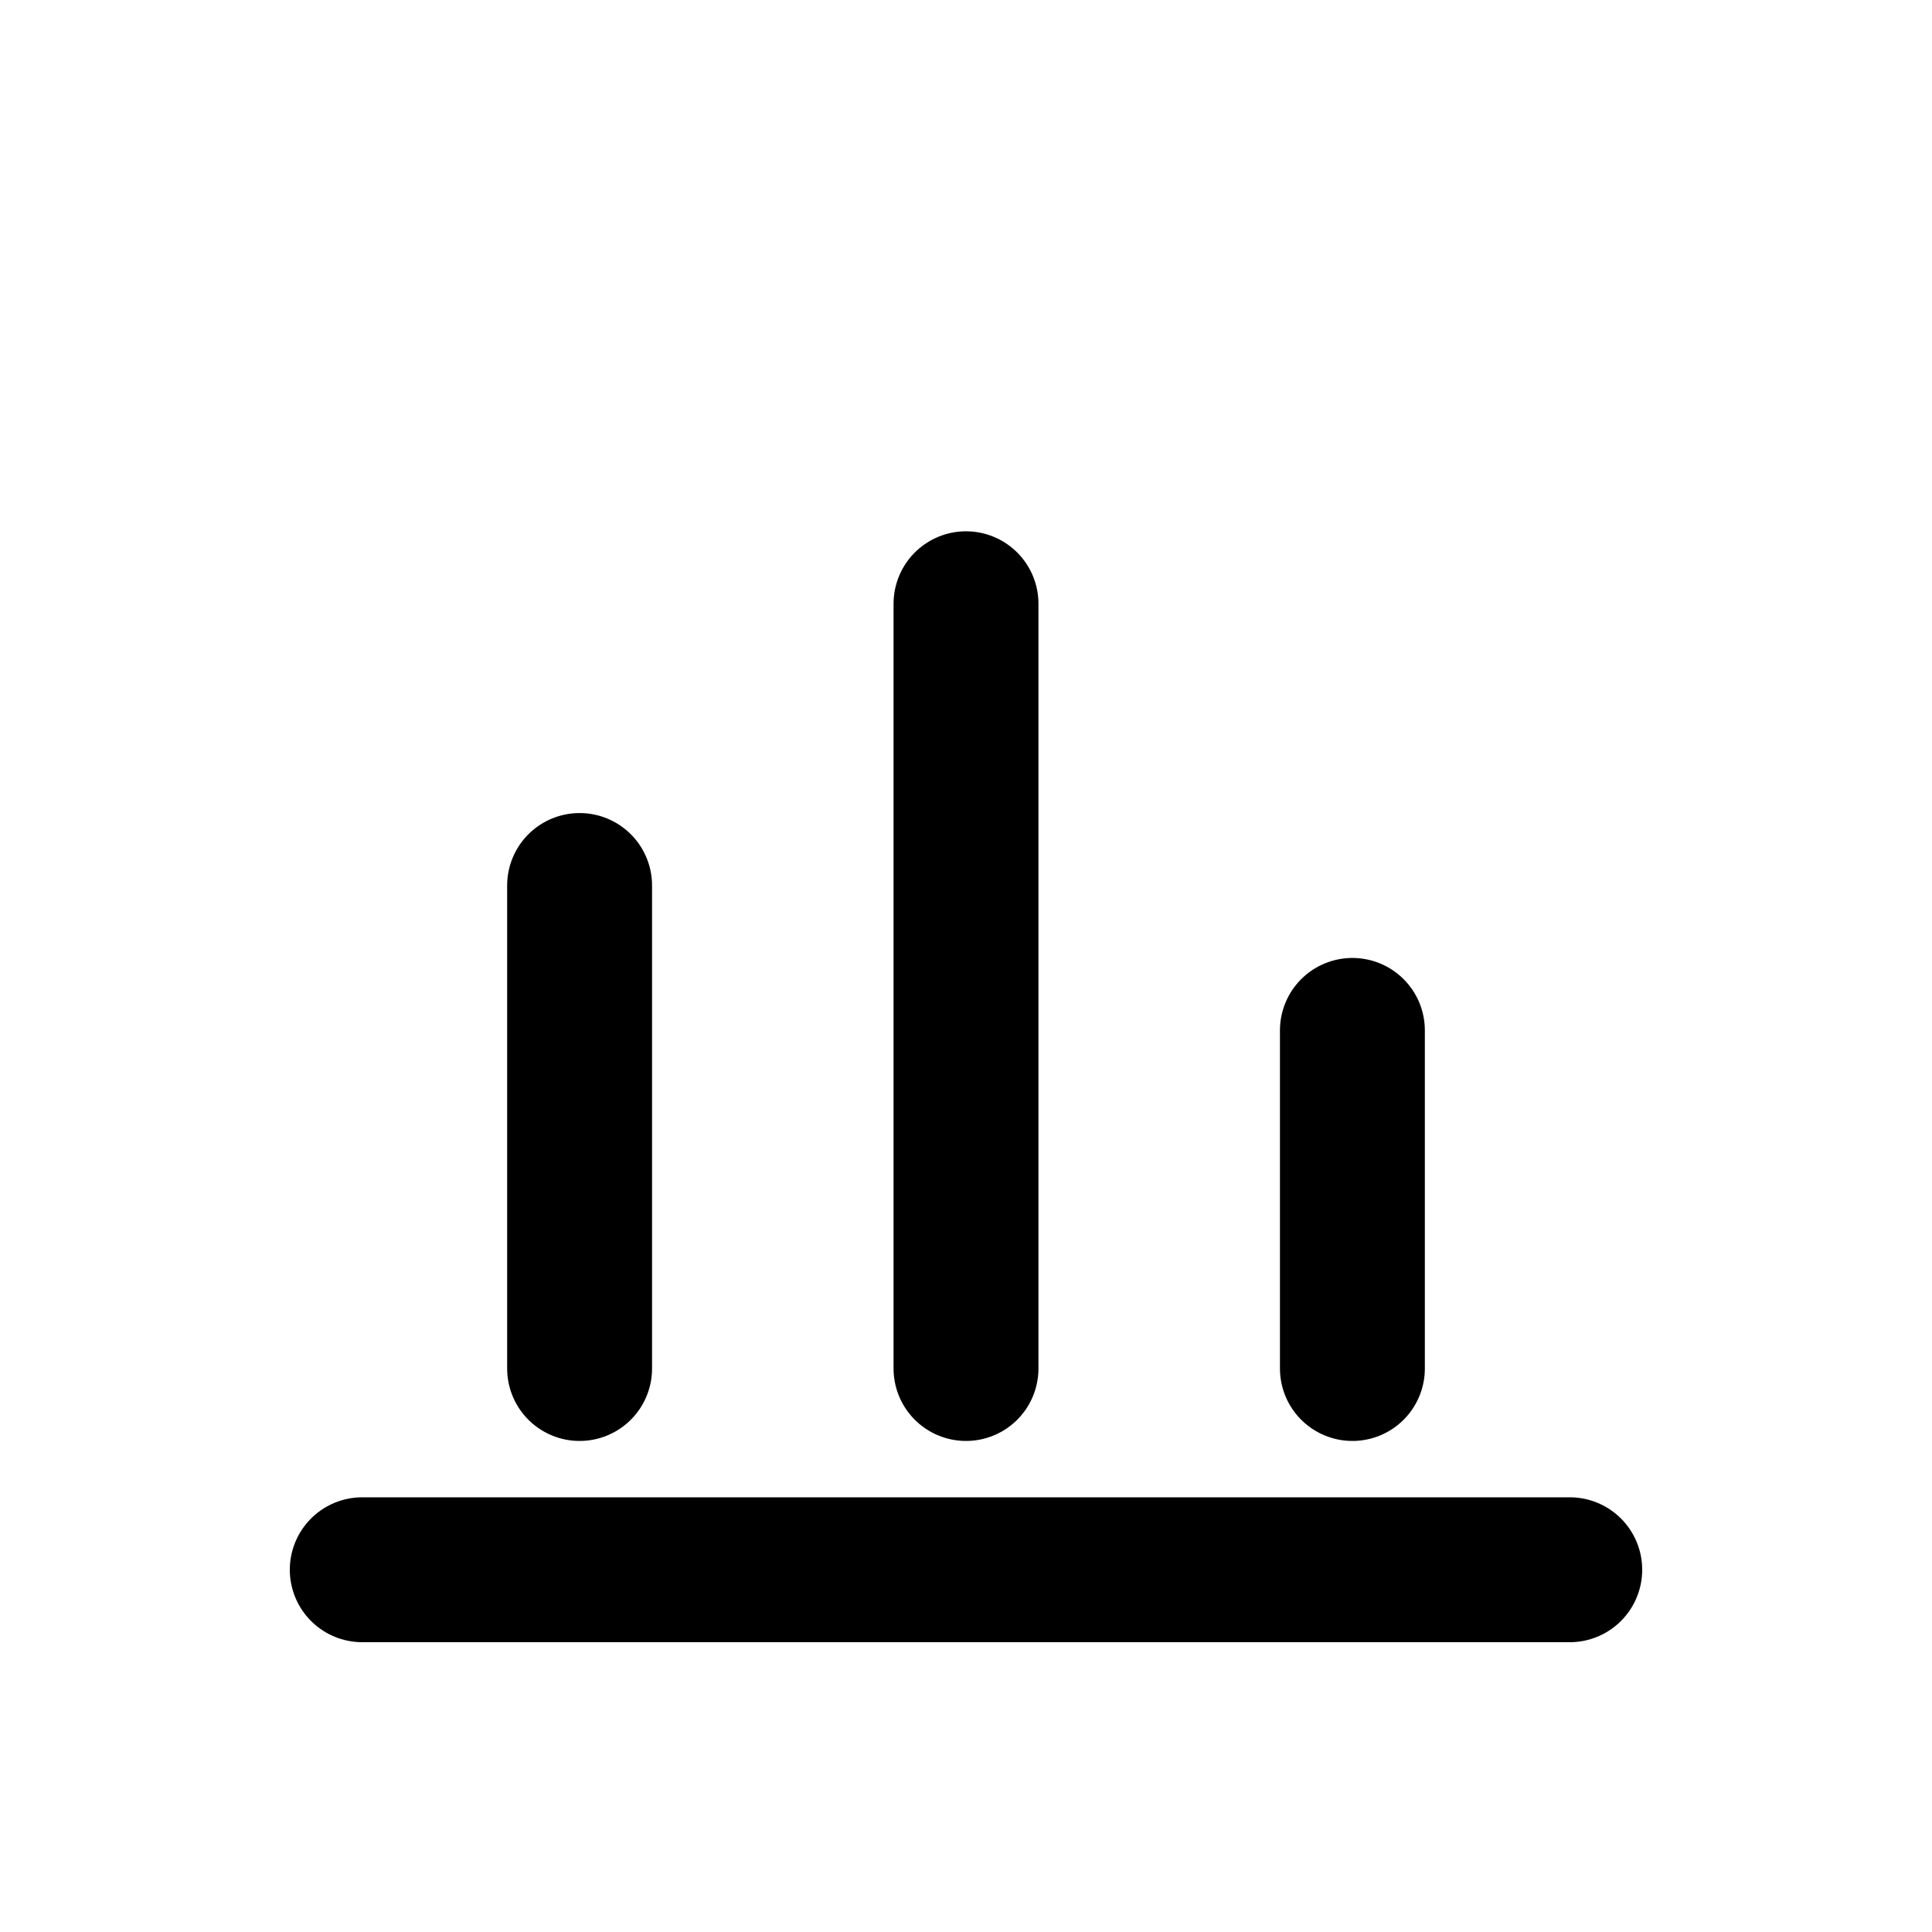
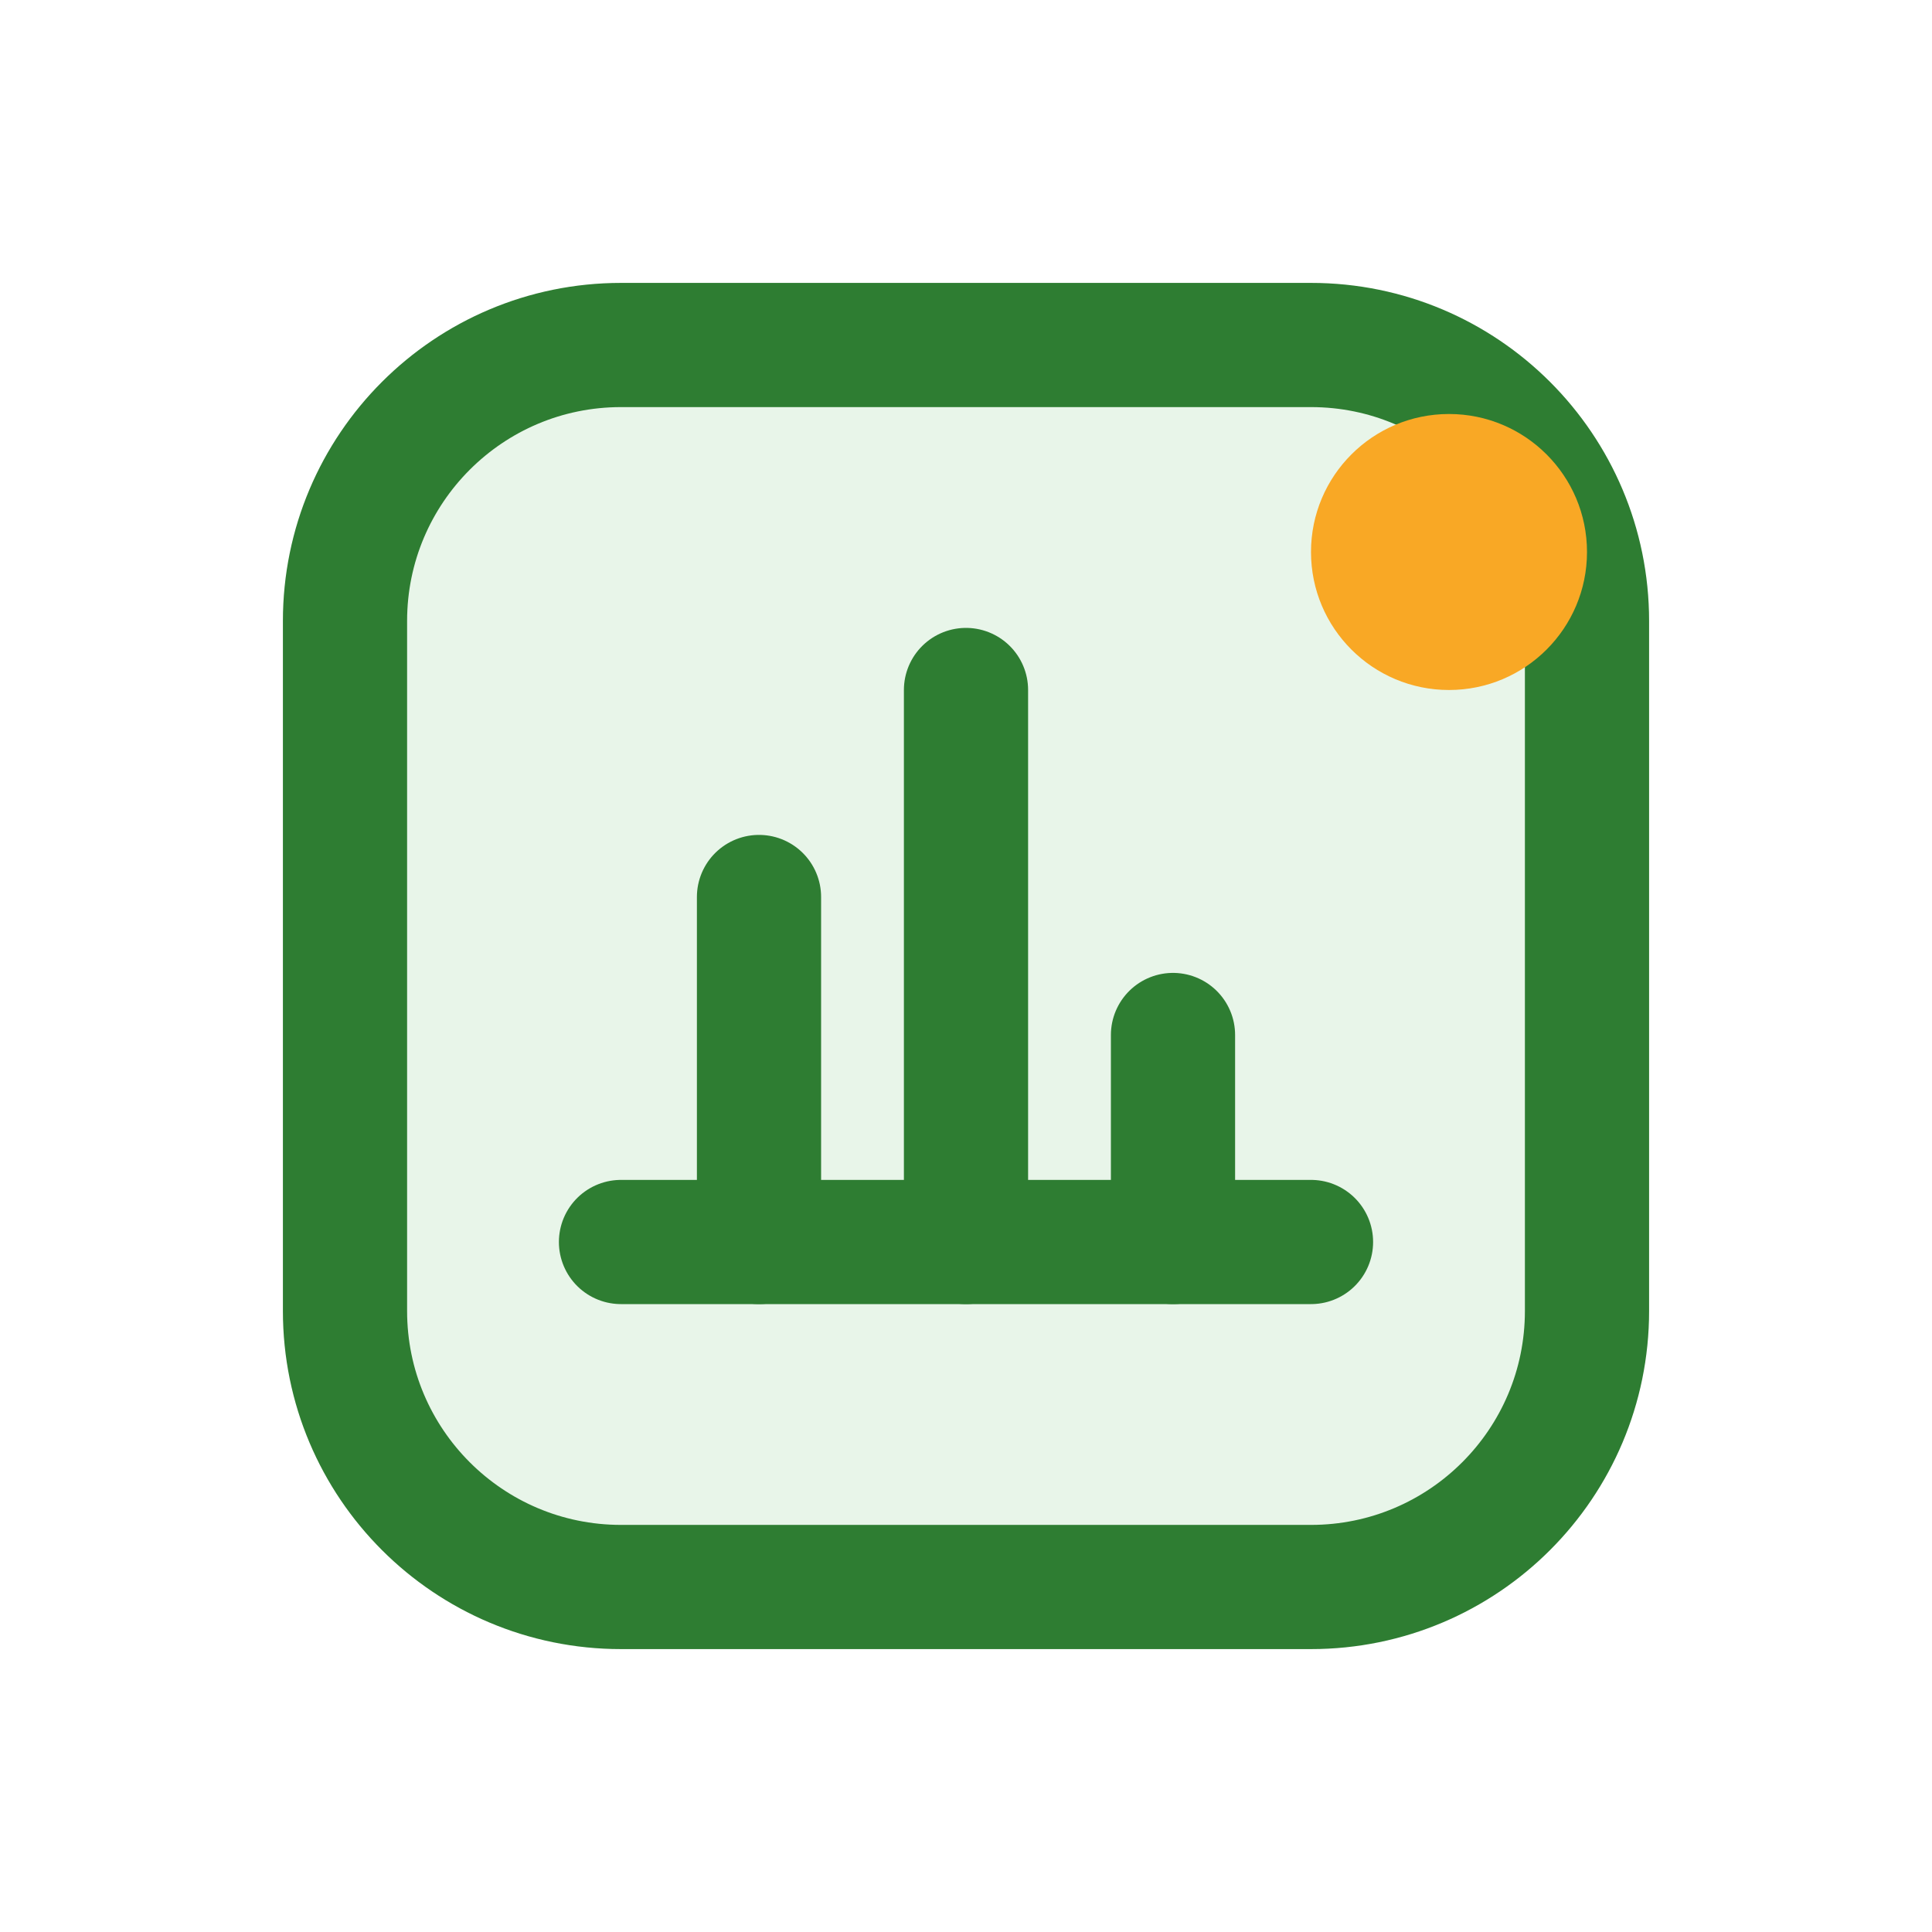
- <svg xmlns="http://www.w3.org/2000/svg" width="24" height="24" viewBox="0 0 24 24" fill="none">
-   <path d="M4.5 19.5h15" stroke="currentColor" stroke-width="1.8" stroke-linecap="round" />
-   <path d="M7.2 17V11" stroke="currentColor" stroke-width="1.8" stroke-linecap="round" />
-   <path d="M12 17V7.5" stroke="currentColor" stroke-width="1.8" stroke-linecap="round" />
-   <path d="M16.8 17v-4.2" stroke="currentColor" stroke-width="1.8" stroke-linecap="round" />
+ <svg xmlns="http://www.w3.org/2000/svg" width="28" height="28" viewBox="0 0 28 28" fill="none" role="img" aria-label="แอดมิน">
+   <rect x="5" y="5" width="18" height="18" rx="4" fill="#E8F5E9" stroke="#2E7D32" stroke-width="1.8" />
+   <path d="M9 18h10" stroke="#2E7D32" stroke-width="1.8" stroke-linecap="round" />
+   <path d="M11 18v-5" stroke="#2E7D32" stroke-width="1.8" stroke-linecap="round" />
+   <path d="M14 18V10" stroke="#2E7D32" stroke-width="1.8" stroke-linecap="round" />
+   <path d="M17 18v-3" stroke="#2E7D32" stroke-width="1.8" stroke-linecap="round" />
+   <circle cx="21" cy="8" r="2" fill="#F9A825" />
</svg>
